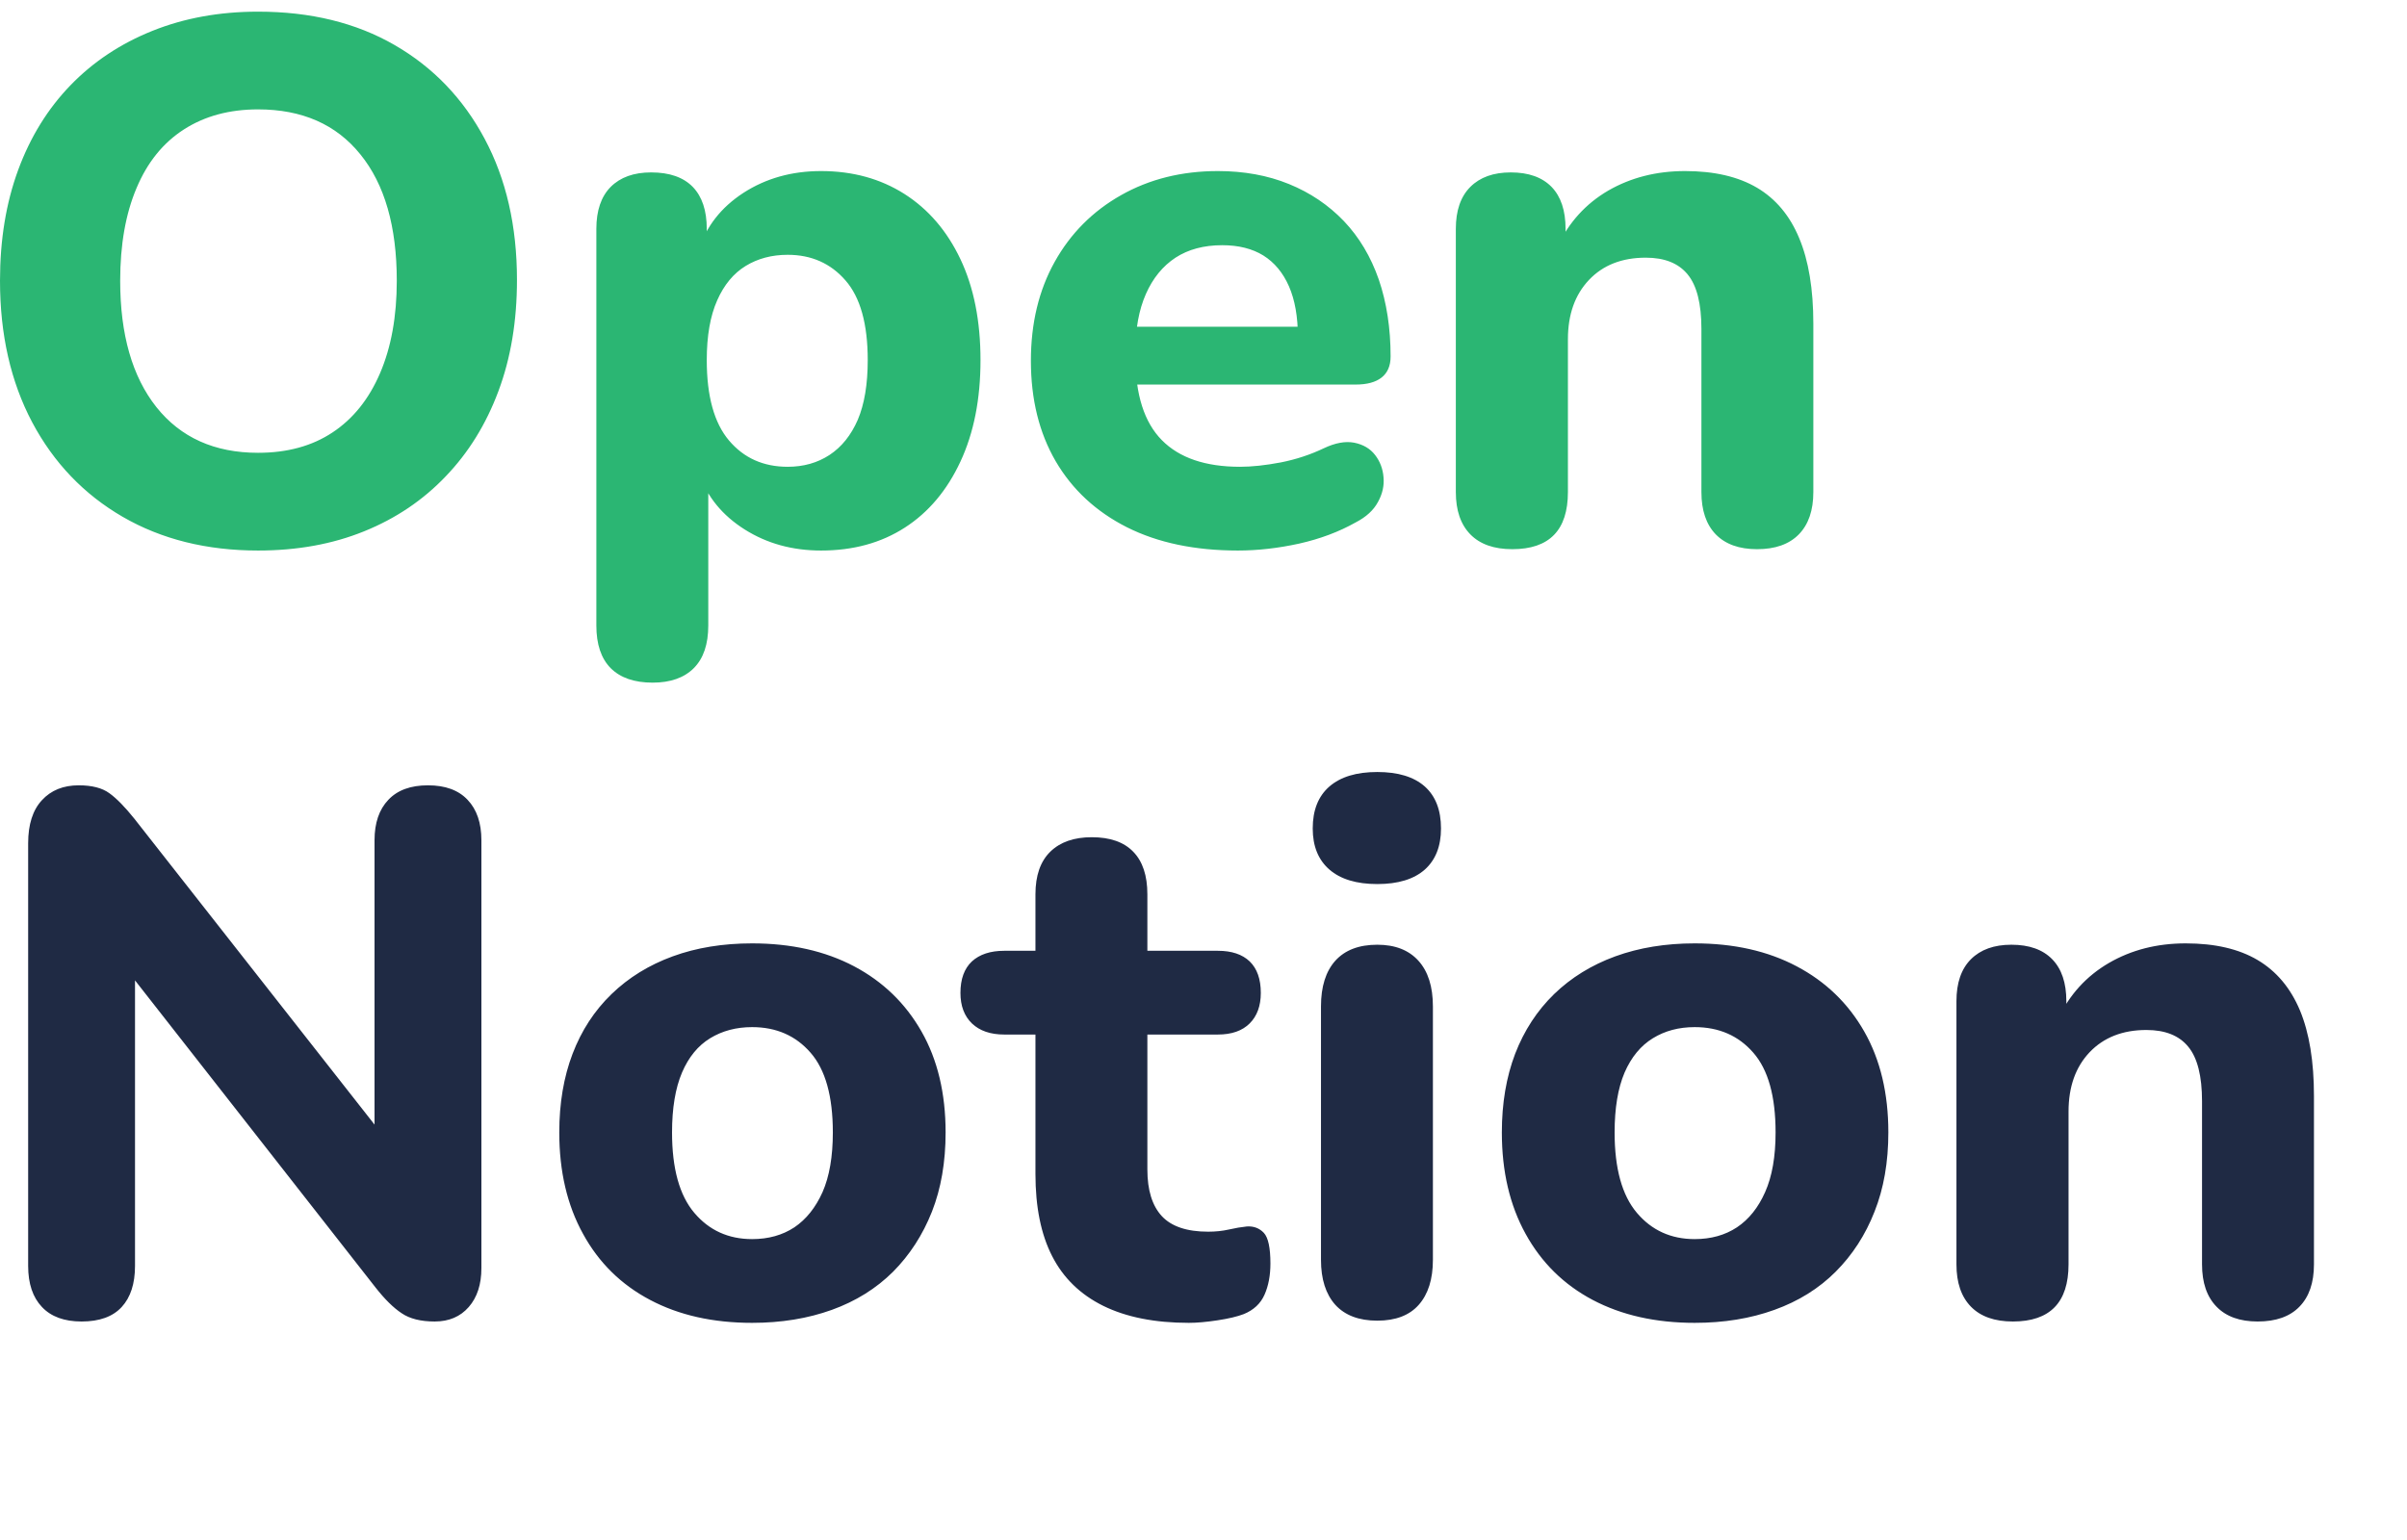
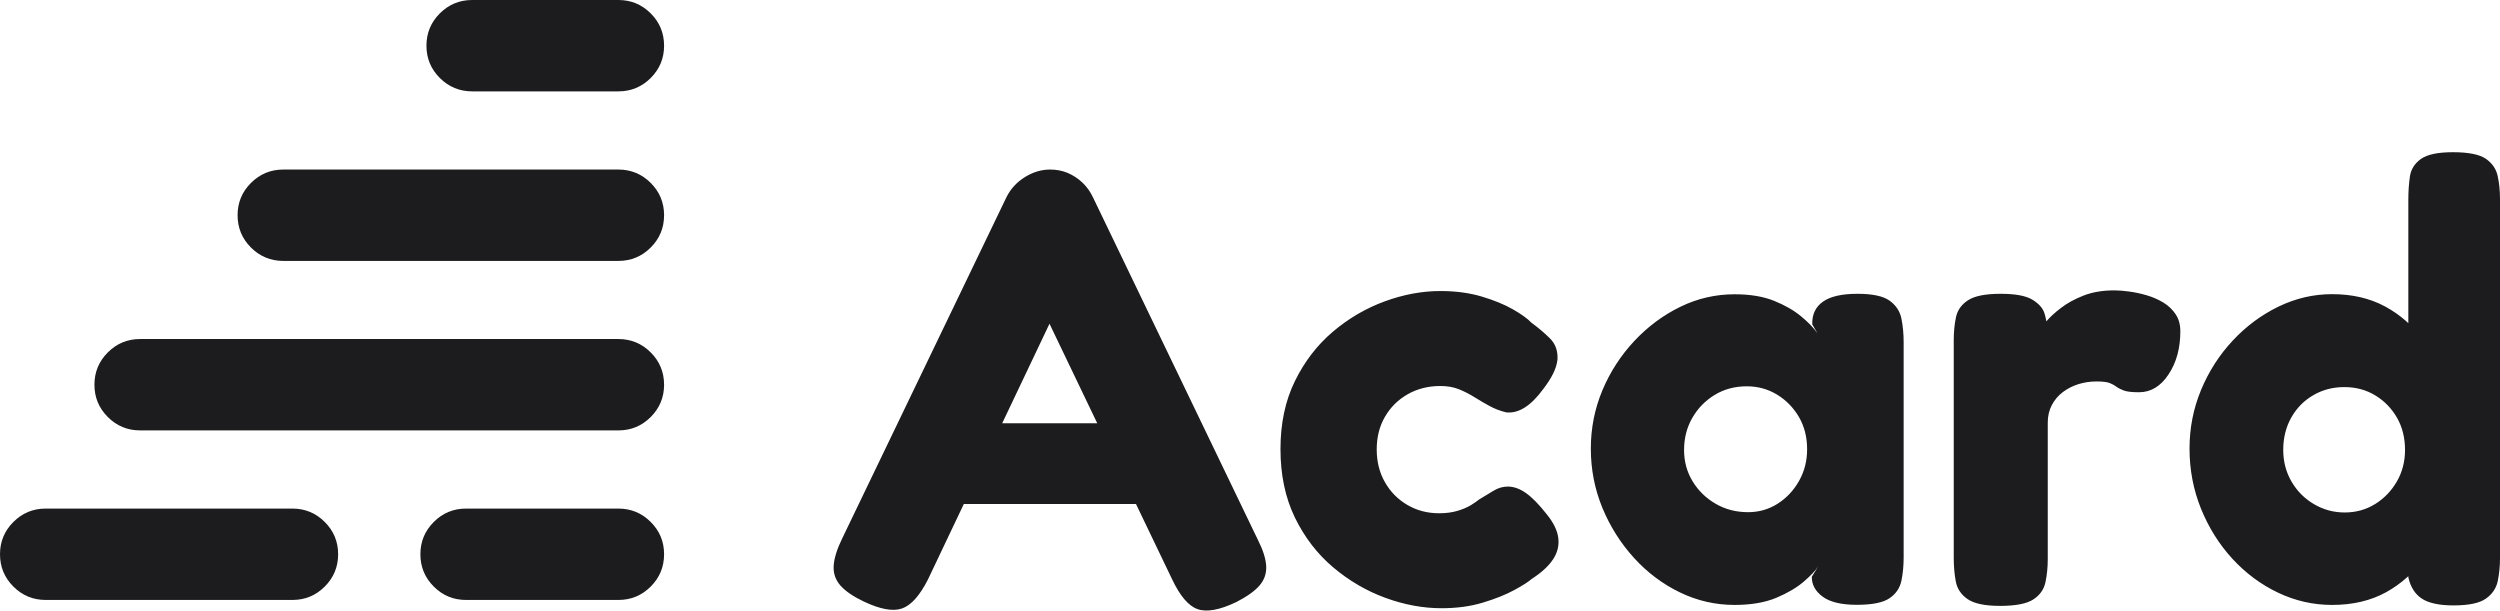
- <svg xmlns="http://www.w3.org/2000/svg" viewBox="-1.00 -15.63 171.36 109.63" role="img" aria-label="OpenNotion">
-   <style>.i{color:#1F2A44}@media (prefers-color-scheme:dark){.i{color:#E8ECF4}}</style>
-   <g class="i">
-     <g transform="translate(-3.64 23) scale(1.2)">
-       <path fill="#2BB673" d="M17.51 0.48Q12.94 0.48 9.48-1.52Q6.03-3.52 4.11-7.13Q2.20-10.74 2.20-15.53Q2.20-19.18 3.28-22.11Q4.36-25.04 6.38-27.13Q8.40-29.22 11.24-30.36Q14.08-31.50 17.51-31.50Q22.18-31.50 25.61-29.52Q29.04-27.54 30.95-23.96Q32.87-20.37 32.87-15.58Q32.87-11.92 31.77-8.98Q30.67-6.03 28.64-3.92Q26.62-1.80 23.80-0.66Q20.99 0.48 17.51 0.48M17.51-5.32Q20.11-5.32 21.93-6.53Q23.76-7.74 24.75-10.05Q25.74-12.36 25.74-15.53Q25.74-20.37 23.58-23.03Q21.43-25.70 17.51-25.70Q14.96-25.70 13.11-24.51Q11.26-23.32 10.30-21.03Q9.33-18.74 9.33-15.53Q9.33-10.74 11.48-8.03Q13.64-5.32 17.51-5.32M40.92 8.32Q39.29 8.32 38.43 7.46Q37.58 6.60 37.58 4.93L37.58-18.61Q37.58-20.24 38.43-21.10Q39.29-21.96 40.83-21.96Q42.46-21.96 43.30-21.10Q44.13-20.24 44.13-18.61L44.13-15.62L43.65-17.34Q44.31-19.45 46.31-20.75Q48.31-22.04 50.91-22.04Q53.72-22.04 55.86-20.68Q57.99-19.32 59.18-16.81Q60.37-14.30 60.37-10.82Q60.37-7.35 59.18-4.80Q57.99-2.24 55.88-0.88Q53.77 0.48 50.91 0.48Q48.36 0.48 46.38-0.77Q44.40-2.02 43.69-4.05L44.22-4.05L44.22 4.93Q44.22 6.60 43.36 7.46Q42.50 8.32 40.92 8.32M48.93-4.49Q50.34-4.49 51.41-5.19Q52.49-5.90 53.09-7.28Q53.68-8.67 53.68-10.82Q53.68-14.04 52.36-15.55Q51.04-17.07 48.93-17.07Q47.52-17.07 46.44-16.41Q45.36-15.75 44.75-14.37Q44.13-12.98 44.13-10.82Q44.13-7.61 45.45-6.05Q46.77-4.49 48.93-4.49M75.64 0.48Q71.81 0.48 69.06-0.90Q66.31-2.29 64.83-4.82Q63.36-7.35 63.36-10.78Q63.36-14.12 64.77-16.65Q66.18-19.18 68.71-20.61Q71.24-22.04 74.45-22.04Q76.78-22.04 78.67-21.27Q80.56-20.50 81.93-19.07Q83.29-17.64 84-15.60Q84.70-13.55 84.70-11.04Q84.70-10.21 84.17-9.79Q83.64-9.37 82.63-9.37L68.82-9.37L68.82-12.80L79.90-12.80L79.20-12.19Q79.20-13.99 78.67-15.20Q78.14-16.41 77.15-17.03Q76.16-17.64 74.71-17.64Q73.08-17.64 71.94-16.90Q70.80-16.15 70.18-14.74Q69.56-13.33 69.56-11.35L69.56-11Q69.56-7.66 71.13-6.07Q72.69-4.49 75.77-4.49Q76.82-4.49 78.19-4.75Q79.55-5.02 80.74-5.59Q81.75-6.07 82.54-5.92Q83.34-5.76 83.78-5.19Q84.22-4.62 84.28-3.87Q84.35-3.12 83.95-2.40Q83.56-1.67 82.63-1.19Q81.14-0.35 79.27 0.07Q77.40 0.48 75.64 0.48M91.92 0.40Q90.29 0.40 89.43-0.48Q88.57-1.36 88.57-2.99L88.57-18.61Q88.57-20.24 89.43-21.10Q90.29-21.96 91.83-21.96Q93.41-21.96 94.25-21.10Q95.08-20.24 95.08-18.61L95.08-16.10L94.60-17.56Q95.61-19.71 97.61-20.88Q99.62-22.04 102.17-22.04Q104.76-22.04 106.44-21.05Q108.11-20.06 108.94-18.06Q109.78-16.06 109.78-12.98L109.78-2.99Q109.78-1.36 108.92-0.48Q108.06 0.40 106.44 0.40Q104.85 0.40 103.99-0.48Q103.14-1.36 103.14-2.99L103.14-12.67Q103.14-14.92 102.32-15.91Q101.51-16.90 99.84-16.90Q97.72-16.90 96.47-15.58Q95.22-14.26 95.22-12.06L95.22-2.99Q95.22 0.40 91.92 0.40" />
-     </g>
-     <g transform="translate(-137.38 78) scale(1.2)">
-       <path fill="currentColor" d="M118.49 0.40Q116.95 0.40 116.14-0.46Q115.32-1.32 115.32-2.90L115.32-27.98Q115.32-29.66 116.14-30.54Q116.95-31.42 118.32-31.42Q119.50-31.42 120.14-30.95Q120.78-30.49 121.62-29.44L137.06-9.77L135.87-9.77L135.87-28.16Q135.87-29.70 136.69-30.56Q137.50-31.42 139.04-31.42Q140.58-31.42 141.39-30.56Q142.21-29.70 142.21-28.16L142.21-2.77Q142.21-1.32 141.46-0.46Q140.71 0.40 139.44 0.40Q138.20 0.40 137.48-0.09Q136.75-0.57 135.92-1.63L120.52-21.30L121.66-21.30L121.66-2.90Q121.66-1.32 120.87-0.46Q120.08 0.40 118.49 0.40M158.27 0.48Q154.79 0.48 152.22-0.88Q149.64-2.24 148.24-4.80Q146.83-7.35 146.83-10.82Q146.83-13.42 147.62-15.49Q148.41-17.56 149.93-19.03Q151.45-20.50 153.56-21.27Q155.67-22.04 158.27-22.04Q161.74-22.04 164.32-20.68Q166.89-19.32 168.32-16.81Q169.75-14.30 169.75-10.82Q169.75-8.18 168.94-6.12Q168.12-4.05 166.63-2.55Q165.13-1.06 163-0.29Q160.86 0.48 158.27 0.48M158.27-4.49Q159.72-4.49 160.78-5.19Q161.83-5.90 162.45-7.28Q163.06-8.67 163.06-10.82Q163.06-14.04 161.74-15.55Q160.42-17.07 158.27-17.07Q156.86-17.07 155.78-16.41Q154.70-15.75 154.11-14.37Q153.52-12.98 153.52-10.82Q153.52-7.61 154.84-6.05Q156.16-4.49 158.27-4.49M184.18 0.48Q181.15 0.48 179.10-0.53Q177.06-1.54 176.07-3.48Q175.08-5.41 175.08-8.36L175.08-16.63L173.23-16.63Q172-16.63 171.31-17.29Q170.63-17.95 170.63-19.10Q170.63-20.33 171.31-20.97Q172-21.60 173.23-21.60L175.08-21.60L175.08-24.95Q175.08-26.62 175.96-27.48Q176.84-28.34 178.42-28.34Q180.05-28.34 180.88-27.48Q181.72-26.62 181.72-24.95L181.72-21.60L185.90-21.60Q187.13-21.60 187.79-20.97Q188.45-20.33 188.45-19.10Q188.45-17.95 187.79-17.29Q187.13-16.63 185.90-16.63L181.72-16.63L181.72-8.62Q181.72-6.78 182.58-5.85Q183.44-4.93 185.33-4.93Q185.99-4.93 186.56-5.06Q187.13-5.19 187.62-5.24Q188.23-5.28 188.63-4.86Q189.02-4.44 189.02-3.04Q189.02-1.98 188.67-1.19Q188.32-0.40 187.44-0.04Q186.87 0.18 185.88 0.33Q184.89 0.48 184.18 0.48M195.36 0.35Q193.73 0.35 192.87-0.59Q192.02-1.54 192.02-3.26L192.02-18.30Q192.02-20.06 192.87-21.01Q193.73-21.96 195.36-21.96Q196.94-21.96 197.80-21.01Q198.66-20.06 198.66-18.30L198.66-3.26Q198.66-1.54 197.82-0.59Q196.99 0.35 195.36 0.35M195.36-25.56Q193.51-25.56 192.52-26.42Q191.53-27.28 191.53-28.86Q191.53-30.49 192.52-31.35Q193.51-32.21 195.36-32.21Q197.21-32.21 198.18-31.35Q199.14-30.49 199.14-28.86Q199.14-27.28 198.18-26.42Q197.21-25.56 195.36-25.56M214.19 0.48Q210.72 0.48 208.14-0.88Q205.57-2.24 204.16-4.80Q202.75-7.35 202.75-10.82Q202.75-13.42 203.54-15.49Q204.34-17.56 205.85-19.03Q207.37-20.50 209.48-21.27Q211.60-22.04 214.19-22.04Q217.67-22.04 220.24-20.68Q222.82-19.32 224.25-16.81Q225.68-14.30 225.68-10.82Q225.68-8.18 224.86-6.12Q224.05-4.05 222.55-2.55Q221.06-1.06 218.92-0.29Q216.79 0.48 214.19 0.48M214.19-4.49Q215.64-4.49 216.70-5.19Q217.76-5.90 218.37-7.28Q218.99-8.67 218.99-10.82Q218.99-14.04 217.67-15.55Q216.35-17.07 214.19-17.07Q212.78-17.07 211.71-16.41Q210.63-15.75 210.03-14.37Q209.44-12.98 209.44-10.82Q209.44-7.61 210.76-6.05Q212.08-4.49 214.19-4.49M233.07 0.40Q231.44 0.40 230.58-0.48Q229.72-1.36 229.72-2.99L229.72-18.61Q229.72-20.24 230.58-21.10Q231.44-21.96 232.98-21.96Q234.56-21.96 235.40-21.10Q236.24-20.24 236.24-18.61L236.24-16.10L235.75-17.56Q236.76-19.71 238.77-20.88Q240.77-22.04 243.32-22.04Q245.92-22.04 247.59-21.05Q249.26-20.06 250.10-18.06Q250.93-16.06 250.93-12.98L250.93-2.99Q250.93-1.36 250.07-0.48Q249.22 0.40 247.59 0.40Q246 0.40 245.15-0.48Q244.29-1.36 244.29-2.99L244.29-12.67Q244.29-14.92 243.47-15.91Q242.66-16.90 240.99-16.90Q238.88-16.90 237.62-15.58Q236.37-14.26 236.37-12.06L236.37-2.99Q236.37 0.40 233.07 0.40" />
+ <svg xmlns="http://www.w3.org/2000/svg" viewBox="0 0 416.7 101.77" role="img" aria-label="Acard">
+   <style>.w{color:#1C1C1E}@media (prefers-color-scheme:dark){.w{color:#F3EFE6}}</style>
+   <g class="w">
+     <g fill="currentColor">
+       <path d="M78.7 0L103.07 0Q106.23 0 108.46 2.23Q110.69 4.46 110.69 7.62Q110.69 10.77 108.46 13Q106.23 15.23 103.07 15.23L78.7 15.23Q75.55 15.23 73.31 13Q71.08 10.77 71.08 7.62Q71.08 4.46 73.31 2.23Q75.55 0 78.7 0Z" />
+       <path d="M47.22 28.26L103.07 28.26Q106.23 28.26 108.46 30.49Q110.69 32.72 110.69 35.87Q110.69 39.03 108.46 41.26Q106.23 43.49 103.07 43.49L47.22 43.49Q44.07 43.49 41.83 41.26Q39.6 39.03 39.6 35.87Q39.6 32.72 41.83 30.49Q44.07 28.26 47.22 28.26Z" />
+       <path d="M23.36 56.51L103.07 56.51Q106.23 56.51 108.46 58.74Q110.69 60.97 110.69 64.13Q110.69 67.28 108.46 69.51Q106.23 71.74 103.07 71.74L23.36 71.74Q20.2 71.74 17.97 69.51Q15.74 67.28 15.74 64.13Q15.74 60.97 17.97 58.74Q20.2 56.51 23.36 56.51Z" />
+       <path d="M7.62 84.77L48.74 84.77Q51.9 84.77 54.13 87Q56.36 89.23 56.36 92.38Q56.36 95.54 54.13 97.77Q51.9 100 48.74 100L7.62 100Q4.46 100 2.23 97.77Q0 95.54 0 92.38Q0 89.23 2.23 87Q4.46 84.77 7.62 84.77Z" />
+       <path d="M77.68 84.77L103.07 84.77Q106.23 84.77 108.46 87Q110.69 89.23 110.69 92.38Q110.69 95.54 108.46 97.77Q106.23 100 103.07 100L77.68 100Q74.53 100 72.3 97.77Q70.07 95.54 70.07 92.38Q70.07 89.23 72.3 87Q74.53 84.77 77.68 84.77Z" />
+       <path d="M209.66 89.97Q210.96 92.54 211.05 94.37Q211.14 96.2 209.93 97.6Q208.72 98.99 206.05 100.36Q201.89 102.34 199.61 101.53Q197.34 100.73 195.36 96.54L174.93 53.96L154.68 96.57Q152.63 100.62 150.35 101.42Q148.08 102.21 143.97 100.26Q141.3 98.99 140.06 97.57Q138.83 96.15 138.96 94.26Q139.09 92.36 140.41 89.68L167.76 32.86Q168.8 30.78 170.83 29.52Q172.85 28.26 175.04 28.26Q176.6 28.26 177.93 28.81Q179.27 29.37 180.39 30.41Q181.51 31.45 182.21 32.96ZM157.46 84.01 163.91 70.55H186.08L192.5 84.01ZM240.28 101.38Q235.65 101.38 230.92 99.65Q226.19 97.92 222.22 94.57Q218.24 91.21 215.83 86.26Q213.43 81.31 213.43 74.84Q213.43 68.44 215.83 63.53Q218.24 58.62 222.16 55.29Q226.09 51.96 230.81 50.23Q235.52 48.51 240.07 48.51Q243.9 48.51 246.98 49.43Q250.06 50.35 252.19 51.57Q254.32 52.79 255.25 53.78Q257 55.06 258.36 56.42Q259.73 57.79 259.6 59.97Q259.44 61.16 258.85 62.32Q258.27 63.48 257.26 64.8Q254.14 69.09 251.04 68.73Q249.54 68.37 248.24 67.65Q246.94 66.94 245.73 66.18Q244.52 65.43 243.18 64.88Q241.84 64.34 240.07 64.34Q237.06 64.34 234.64 65.71Q232.22 67.09 230.85 69.46Q229.47 71.82 229.47 74.92Q229.47 77.98 230.85 80.39Q232.22 82.79 234.59 84.17Q236.95 85.55 239.87 85.55Q241.56 85.55 242.89 85.16Q244.23 84.77 245.17 84.2Q246.1 83.62 246.57 83.23Q247.87 82.43 248.99 81.77Q250.11 81.1 251.33 81.1Q252.81 81.1 254.36 82.19Q255.9 83.29 257.78 85.68Q259.52 87.81 259.74 89.71Q259.96 91.6 258.83 93.28Q257.7 94.96 255.31 96.49Q254.53 97.19 252.4 98.35Q250.26 99.51 247.18 100.44Q244.1 101.38 240.28 101.38ZM309.5 100.81Q305.63 100.81 303.8 99.45Q301.97 98.1 301.99 96.13L303.08 94.39Q302.41 95.43 300.67 96.93Q298.92 98.44 296.08 99.64Q293.23 100.83 289.12 100.83Q284.34 100.83 280.03 98.75Q275.71 96.67 272.37 93.01Q269.03 89.34 267.09 84.66Q265.16 79.98 265.16 74.76Q265.16 69.66 267.09 65.05Q269.03 60.44 272.42 56.82Q275.82 53.21 280.09 51.13Q284.37 49.05 289.12 49.05Q293 49.05 295.7 50.14Q298.4 51.23 300.2 52.72Q301.99 54.2 302.93 55.55L302.07 54.07Q301.99 51.6 303.84 50.29Q305.68 48.97 309.61 48.97Q313.38 48.97 314.96 50.12Q316.55 51.26 316.93 53.11Q317.3 54.95 317.3 57.03V92.93Q317.3 94.96 316.93 96.79Q316.55 98.62 314.95 99.71Q313.35 100.81 309.5 100.81ZM291.36 85.37Q294.09 85.37 296.31 83.95Q298.53 82.53 299.87 80.15Q301.21 77.77 301.21 74.89Q301.21 71.85 299.85 69.51Q298.48 67.17 296.21 65.78Q293.93 64.39 291.15 64.39Q288.16 64.39 285.81 65.82Q283.46 67.25 282.08 69.64Q280.7 72.03 280.7 75.02Q280.7 77.88 282.12 80.22Q283.54 82.56 285.95 83.96Q288.37 85.37 291.36 85.37ZM333.37 100.99Q329.6 100.99 327.96 99.86Q326.32 98.73 325.98 96.87Q325.65 95.01 325.65 93.01V56.75Q325.65 54.64 326.02 52.87Q326.4 51.1 328.04 50.04Q329.68 48.97 333.47 48.97Q337.16 48.97 338.77 49.96Q340.39 50.95 340.78 52.25Q341.17 53.55 341.17 54.48L339.92 55.11Q340.18 54.67 341.06 53.6Q341.95 52.53 343.52 51.33Q345.09 50.12 347.3 49.26Q349.51 48.4 352.42 48.4Q353.54 48.4 354.94 48.6Q356.35 48.79 357.85 49.23Q359.36 49.68 360.62 50.45Q361.88 51.23 362.65 52.4Q363.42 53.57 363.42 55.21Q363.42 59.45 361.45 62.41Q359.49 65.38 356.53 65.38Q354.76 65.38 353.99 65.09Q353.23 64.8 352.8 64.48Q352.37 64.15 351.71 63.87Q351.04 63.58 349.46 63.58Q347.9 63.58 346.46 64.02Q345.01 64.47 343.84 65.35Q342.67 66.23 342 67.52Q341.32 68.81 341.32 70.42V93.22Q341.32 95.22 340.94 97.02Q340.57 98.83 338.92 99.91Q337.27 100.99 333.37 100.99ZM388.71 100.83Q384 100.83 379.71 98.79Q375.43 96.75 372.11 93.15Q368.8 89.55 366.87 84.81Q364.95 80.06 364.95 74.76Q364.95 69.64 366.87 65Q368.8 60.36 372.15 56.77Q375.5 53.18 379.79 51.1Q384.08 49.03 388.71 49.03Q393.73 49.03 397.52 51.07Q401.32 53.11 403.89 56.67Q406.46 60.23 407.79 64.88Q409.11 69.53 409.19 74.68Q409.27 79.91 407.98 84.59Q406.7 89.26 404.12 92.93Q401.55 96.59 397.72 98.71Q393.88 100.83 388.71 100.83ZM390.81 85.42Q393.6 85.42 395.86 84.03Q398.12 82.64 399.5 80.27Q400.87 77.9 400.87 74.99Q400.87 71.98 399.54 69.64Q398.2 67.3 395.92 65.91Q393.65 64.52 390.74 64.52Q387.9 64.52 385.58 65.87Q383.25 67.22 381.91 69.6Q380.57 71.98 380.57 74.99Q380.57 77.9 381.95 80.27Q383.33 82.64 385.69 84.03Q388.06 85.42 390.81 85.42ZM408.96 100.91Q405.42 100.91 403.69 99.79Q401.97 98.67 401.42 96.23V33.27Q401.42 31.25 401.68 29.44Q401.94 27.63 403.51 26.5Q405.09 25.37 408.85 25.37Q412.73 25.37 414.33 26.46Q415.92 27.55 416.31 29.32Q416.7 31.09 416.7 33.17V93.01Q416.7 95.01 416.33 96.83Q415.95 98.65 414.35 99.78Q412.75 100.91 408.96 100.91Z" />
    </g>
  </g>
</svg>
